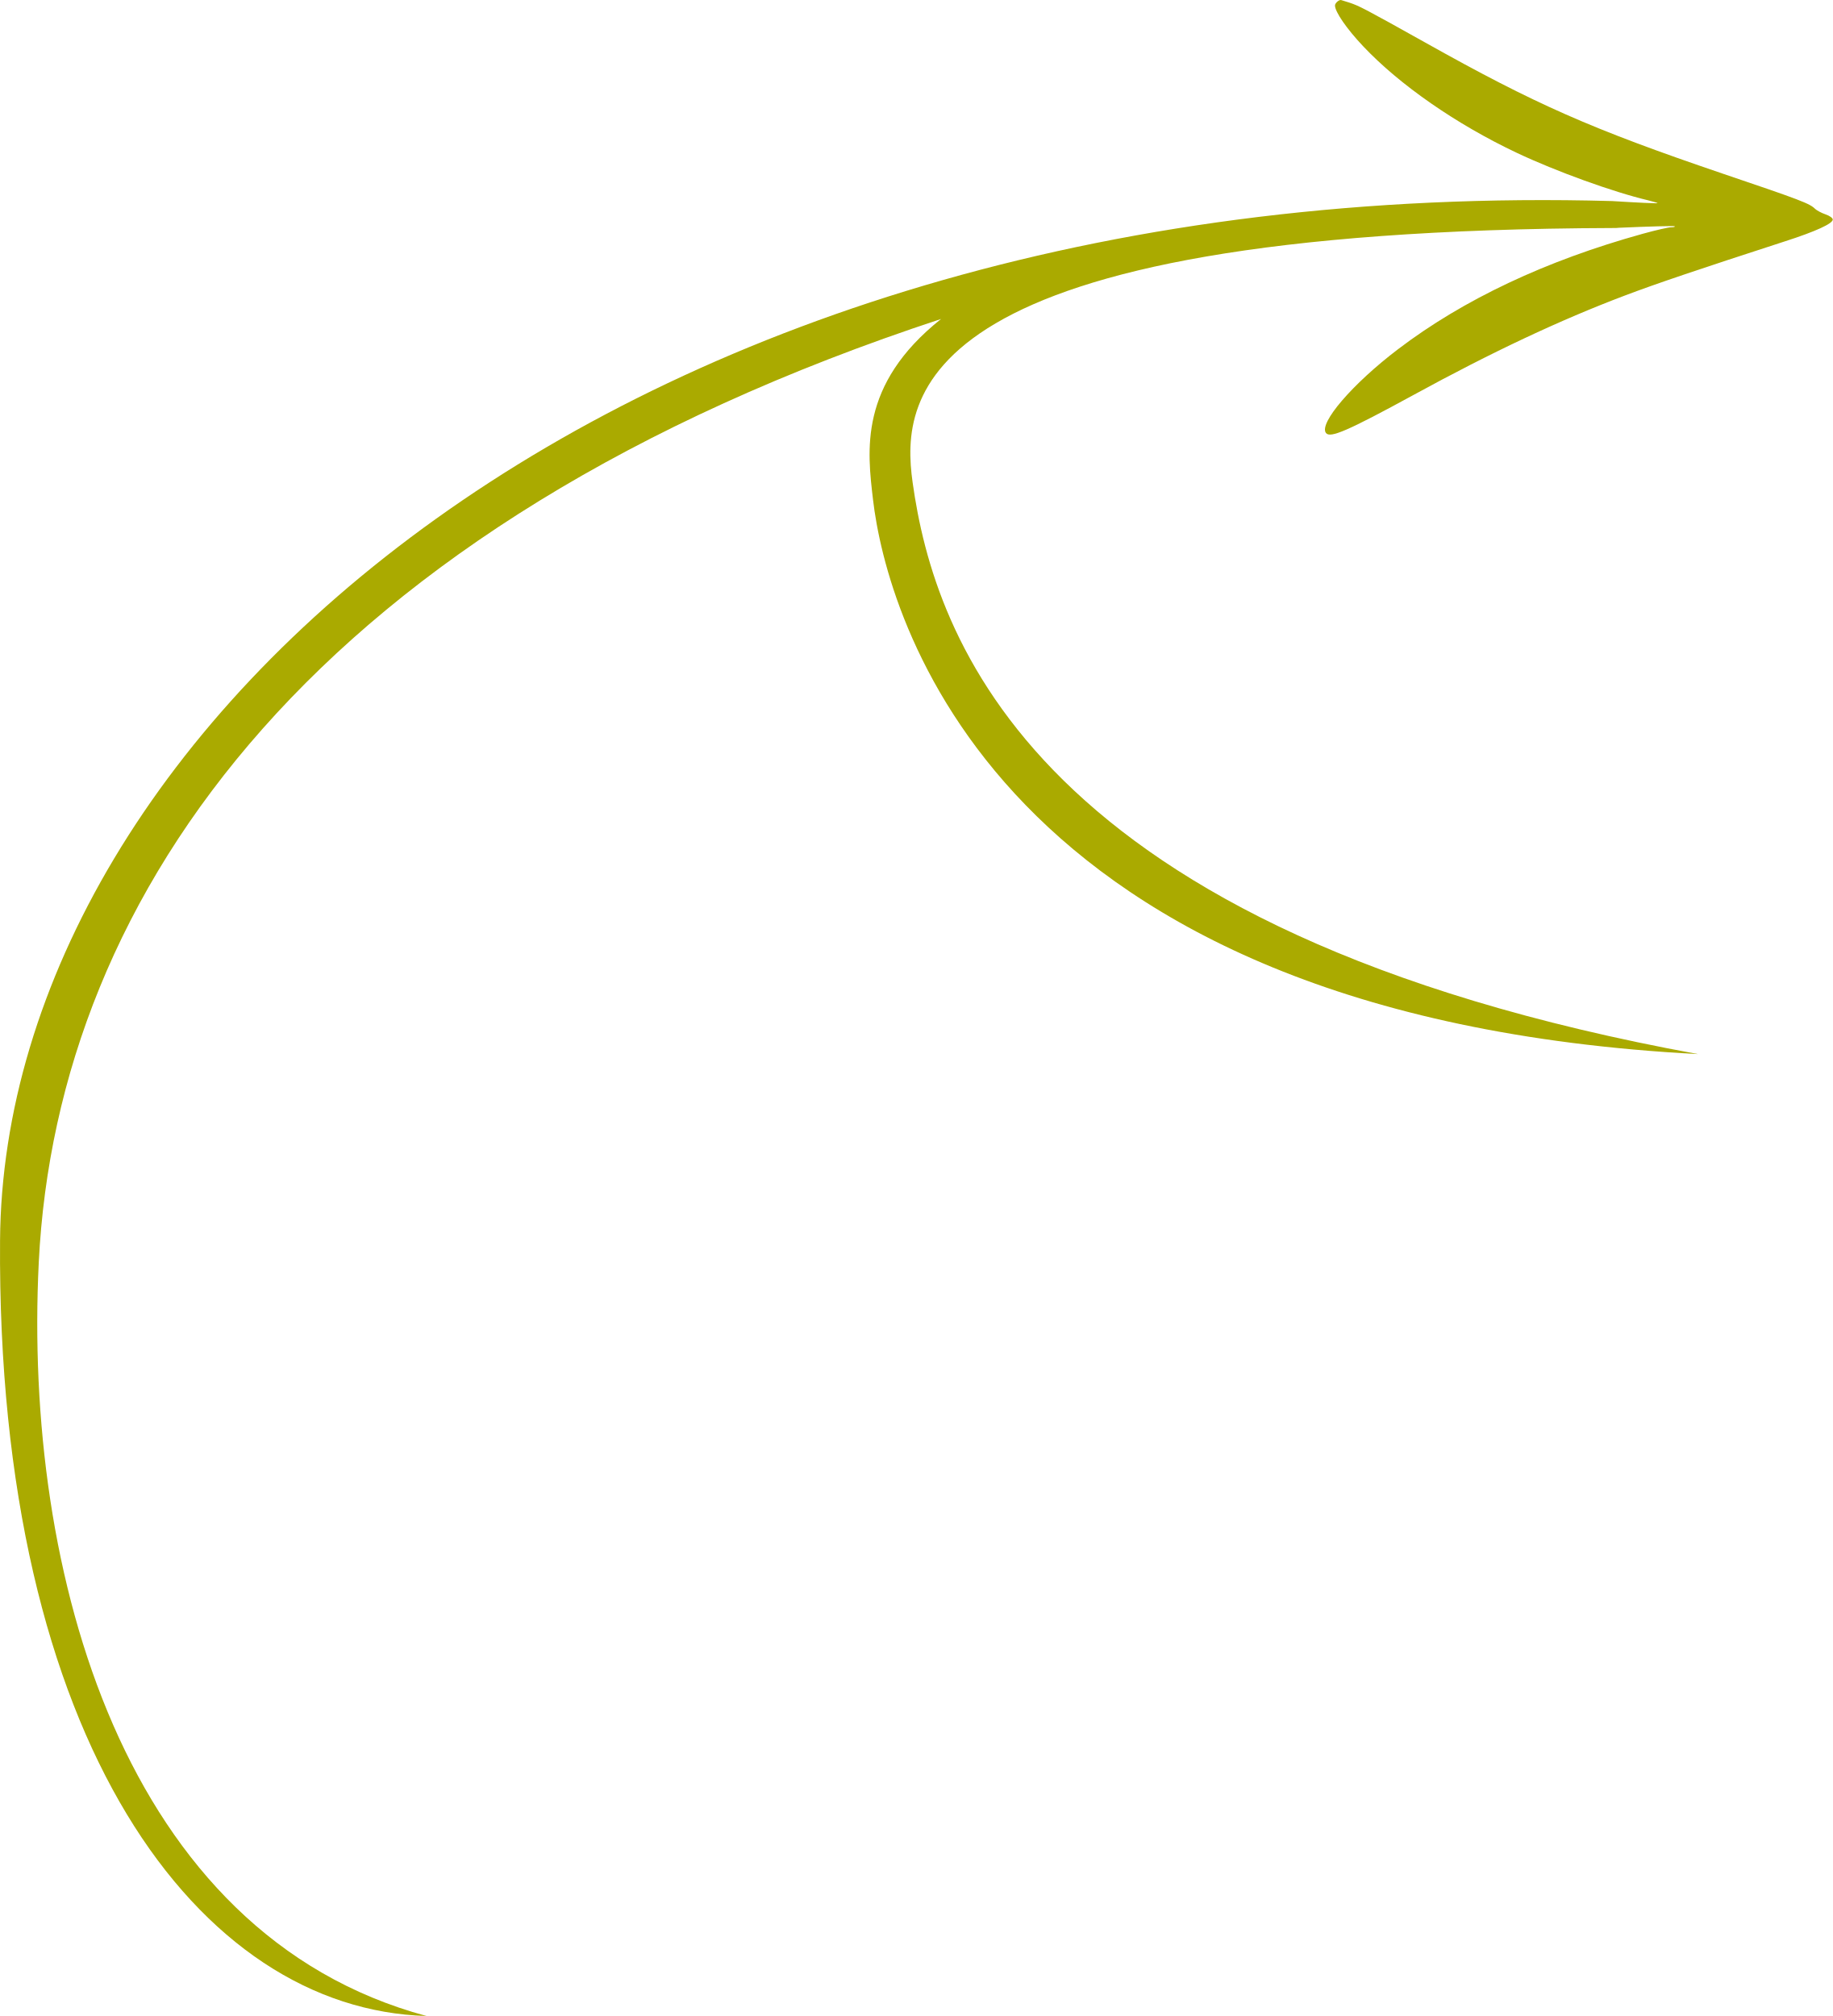
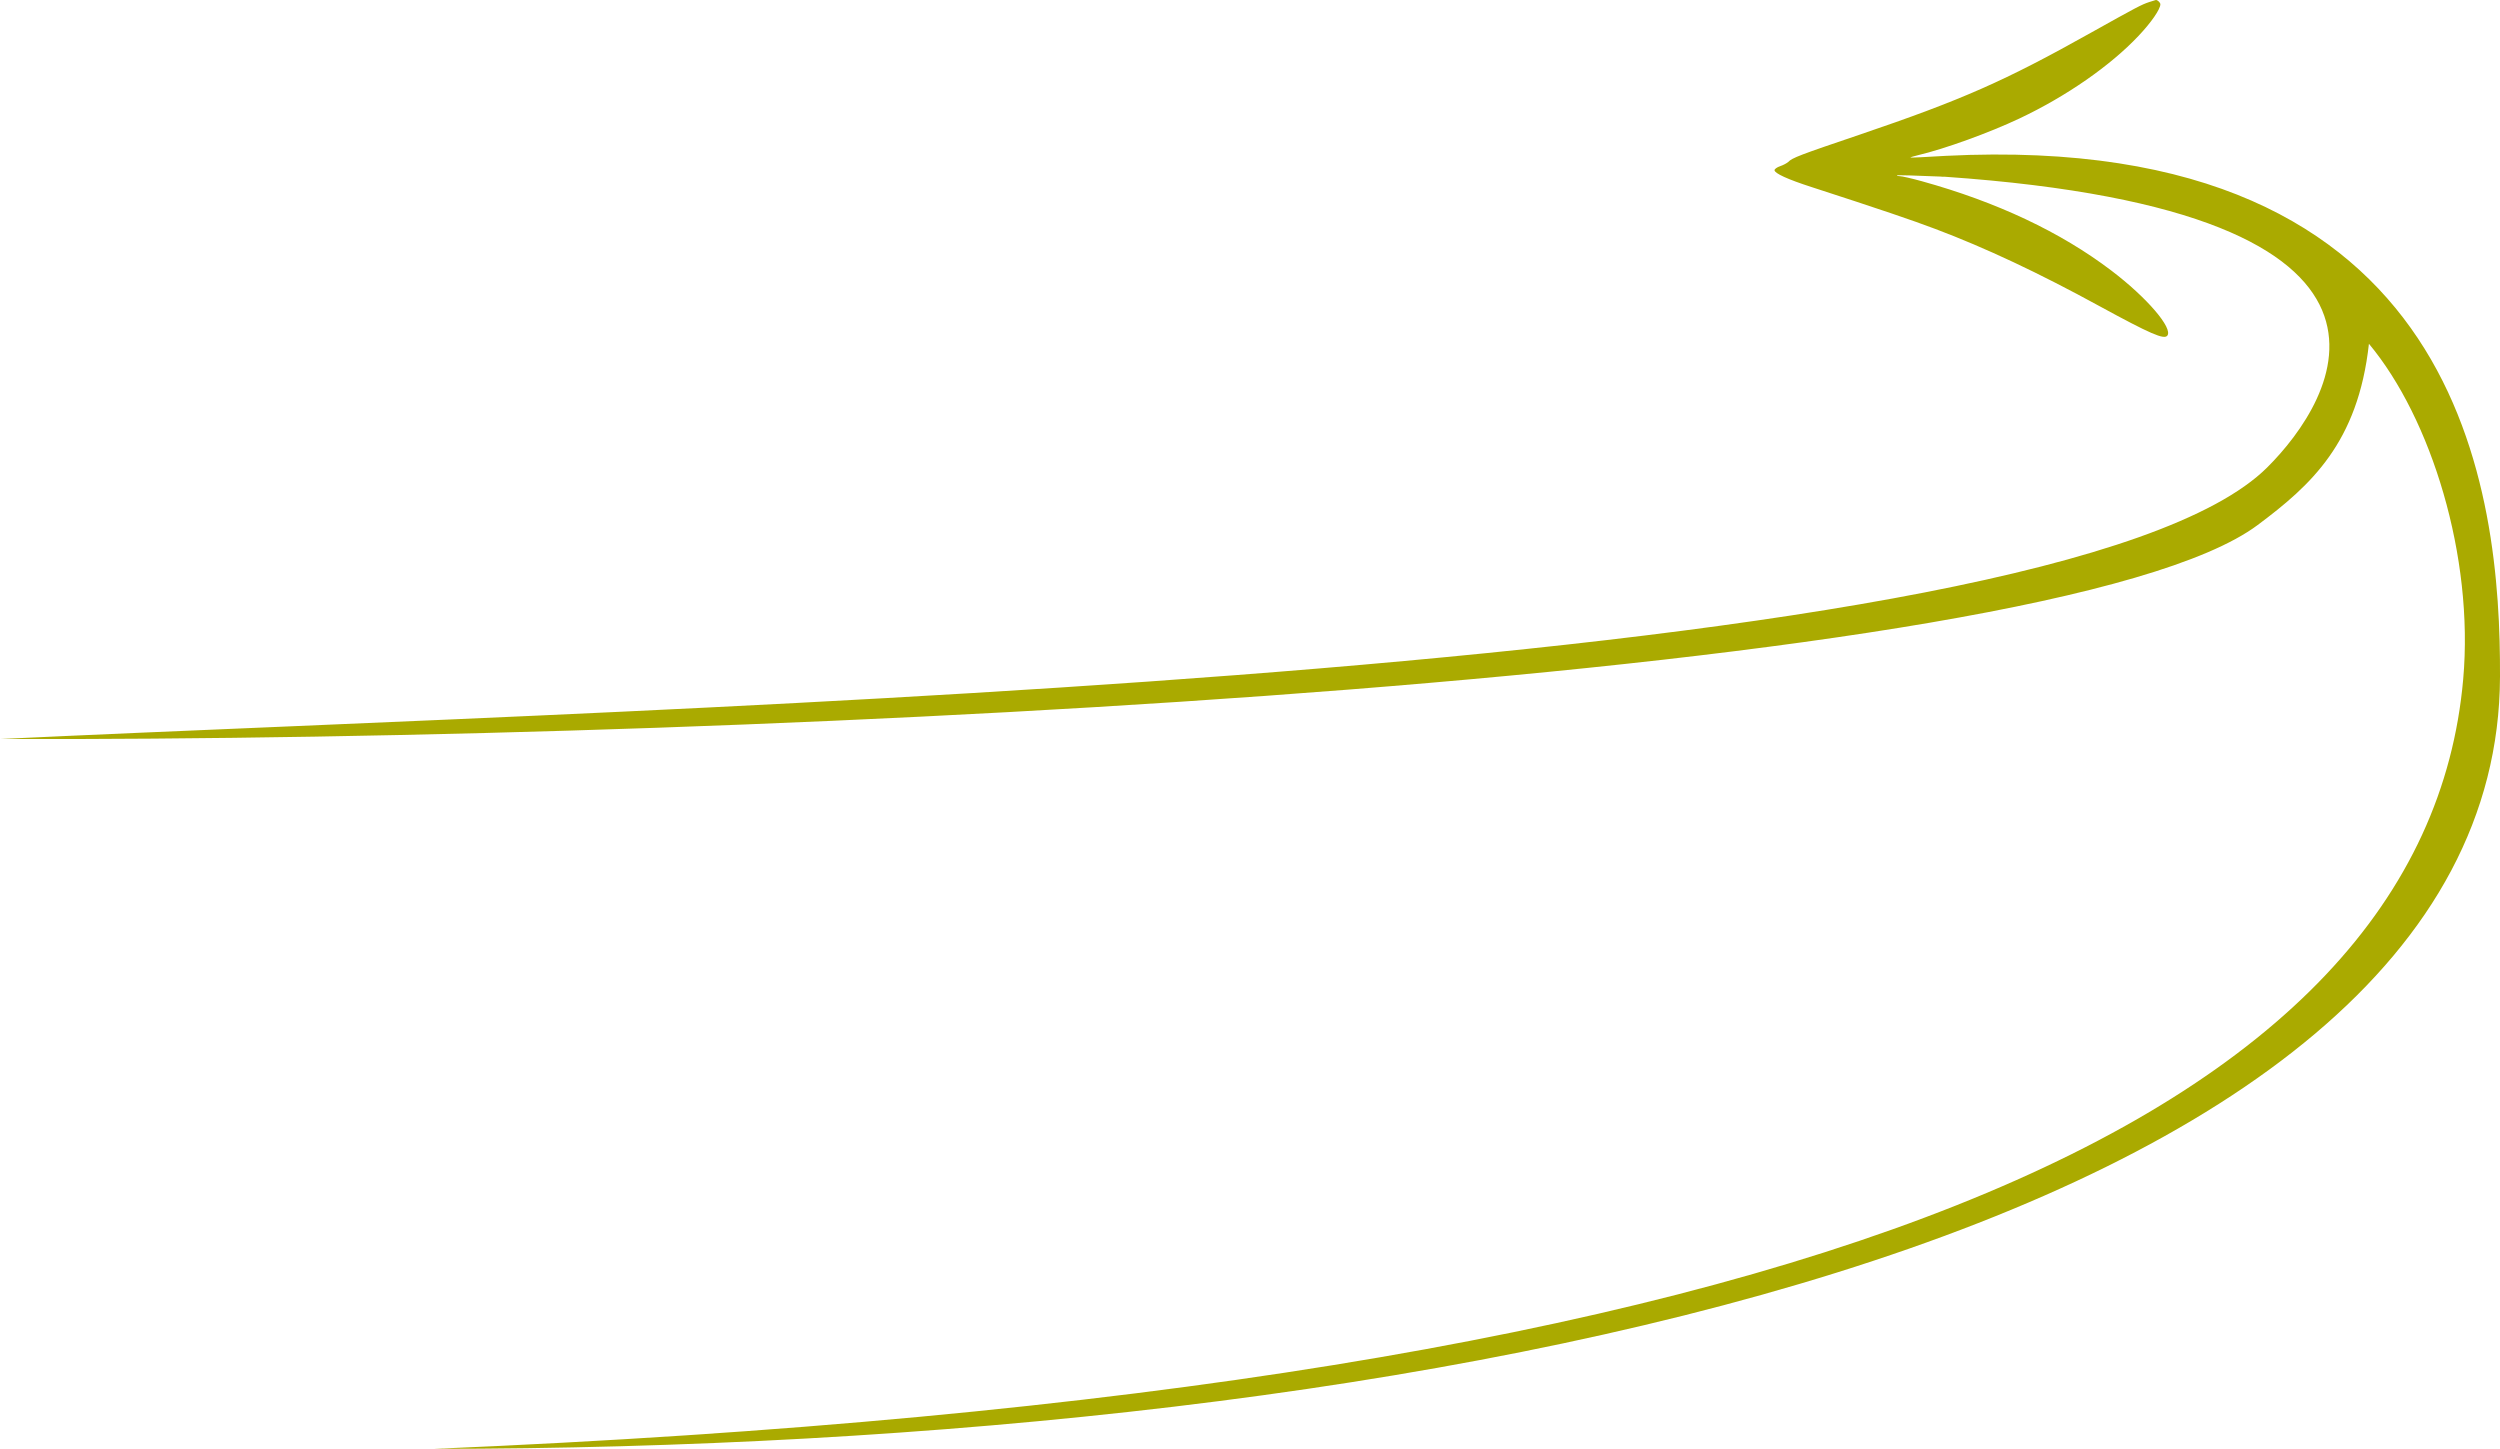
- <svg xmlns="http://www.w3.org/2000/svg" viewBox="0 0 500 550" version="1.0">
-   <path d="m 365.693,0.004 c 0.083,-0.009 0.157,-8.9e-4 0.223,0.025 0.052,0 1.043,0.314 2.189,0.682 2.711,0.894 4.223,1.682 20.592,10.828 30.184,16.925 45.305,23.6 81.171,35.795 21.583,7.306 23.875,8.2 25.334,9.672 0.469,0.421 1.722,1.105 2.816,1.473 1.095,0.368 1.98,0.997 1.98,1.418 0,1.104 -4.692,3.259 -13.033,5.939 -23.981,7.779 -35.449,11.67 -43.634,14.771 -17.673,6.675 -36.337,15.452 -57.763,27.174 -17.933,9.777 -22.678,11.827 -23.825,10.355 -2.033,-2.628 7.195,-13.404 19.655,-22.865 17.829,-13.561 40.349,-24.178 66.728,-31.484 3.597,-0.999 7.09,-1.787 7.768,-1.787 0.678,0 1.147,-0.106 0.99,-0.264 -0.147,-0.148 -6.91,0.036 -15.256,0.404 -0.522,0.062 -1.061,0.097 -1.633,0.068 -190.974,0.642 -194.361,45.575 -191.025,69.398 5.909,42.202 32.608,122.786 214.271,155.969 C 270.478,277.384 241.748,166.909 238.175,136.367 236.618,123.061 234.185,104.957 256.726,87.025 86.532,142.988 15.573,243.189 10.574,344.428 6.398,428.991 33.581,527.69 116.364,550 54.395,548.216 -0.94,475.495 0.014,338.417 0.985,198.872 169.699,47.413 439.788,54.852 c 6.725,0.421 12.302,0.683 12.406,0.578 0.104,-0.053 -1.094,-0.421 -2.606,-0.789 C 440.049,52.38 424.514,46.757 413.827,41.711 397.248,33.879 381.764,23.104 371.859,12.592 367.428,7.914 364.197,3.235 364.197,1.5 c 0,-0.598 0.917,-1.436 1.496,-1.496 z" fill="#aaaa00" />
+ <svg xmlns="http://www.w3.org/2000/svg" viewBox="0 0 880 510" version="1.0">
+   <path d="m 758.952,0.002 c -0.083,-0.009 -0.157,0.011 -0.223,0.037 -0.052,0 -1.043,0.314 -2.189,0.682 -2.711,0.894 -4.223,1.682 -20.592,10.828 -30.184,16.925 -45.304,23.6 -81.17,35.795 -21.582,7.306 -23.874,8.2 -25.334,9.672 -0.469,0.421 -1.722,1.105 -2.816,1.473 -1.095,0.368 -1.997,0.997 -1.997,1.418 0,1.104 4.709,3.259 13.05,5.94 23.98,7.779 35.448,11.67 43.633,14.771 17.672,6.675 36.336,15.452 57.762,27.174 17.933,9.777 22.677,11.827 23.824,10.355 2.033,-2.628 -7.195,-13.404 -19.654,-22.865 -17.829,-13.561 -40.348,-24.178 -66.727,-31.484 -3.597,-0.999 -7.09,-1.787 -7.768,-1.787 -0.678,0 -1.147,-0.106 -0.99,-0.264 0.147,-0.148 6.91,0.036 15.256,0.404 0.522,0.062 1.061,0.097 1.633,0.068 C 863.74,74.658 821.709,140.98 798.09,164.506 724.906,237.398 248.319,248.427 0,260.136 c 277.743,0.735 723.292,-22.034 794.685,-75.321 18.699,-13.957 35.348,-28.918 39.177,-63.81 21.959,26.342 36.999,74.913 33.187,118.049 C 853.497,392.41 642.74,489.396 152.76,510.002 500.823,509.824 879.281,435.22 880,238.239 880.234,174.297 867.775,45.645 684.858,54.861 c -6.725,0.421 -12.302,0.683 -12.406,0.578 -0.104,-0.053 1.094,-0.421 2.605,-0.789 9.54,-2.26 25.075,-7.884 35.762,-12.93 16.578,-7.832 32.062,-18.607 41.967,-29.119 4.431,-4.678 7.662,-9.357 7.662,-11.092 0,-0.598 -0.917,-1.448 -1.496,-1.508 z" fill="#aaaa00" />
</svg>
